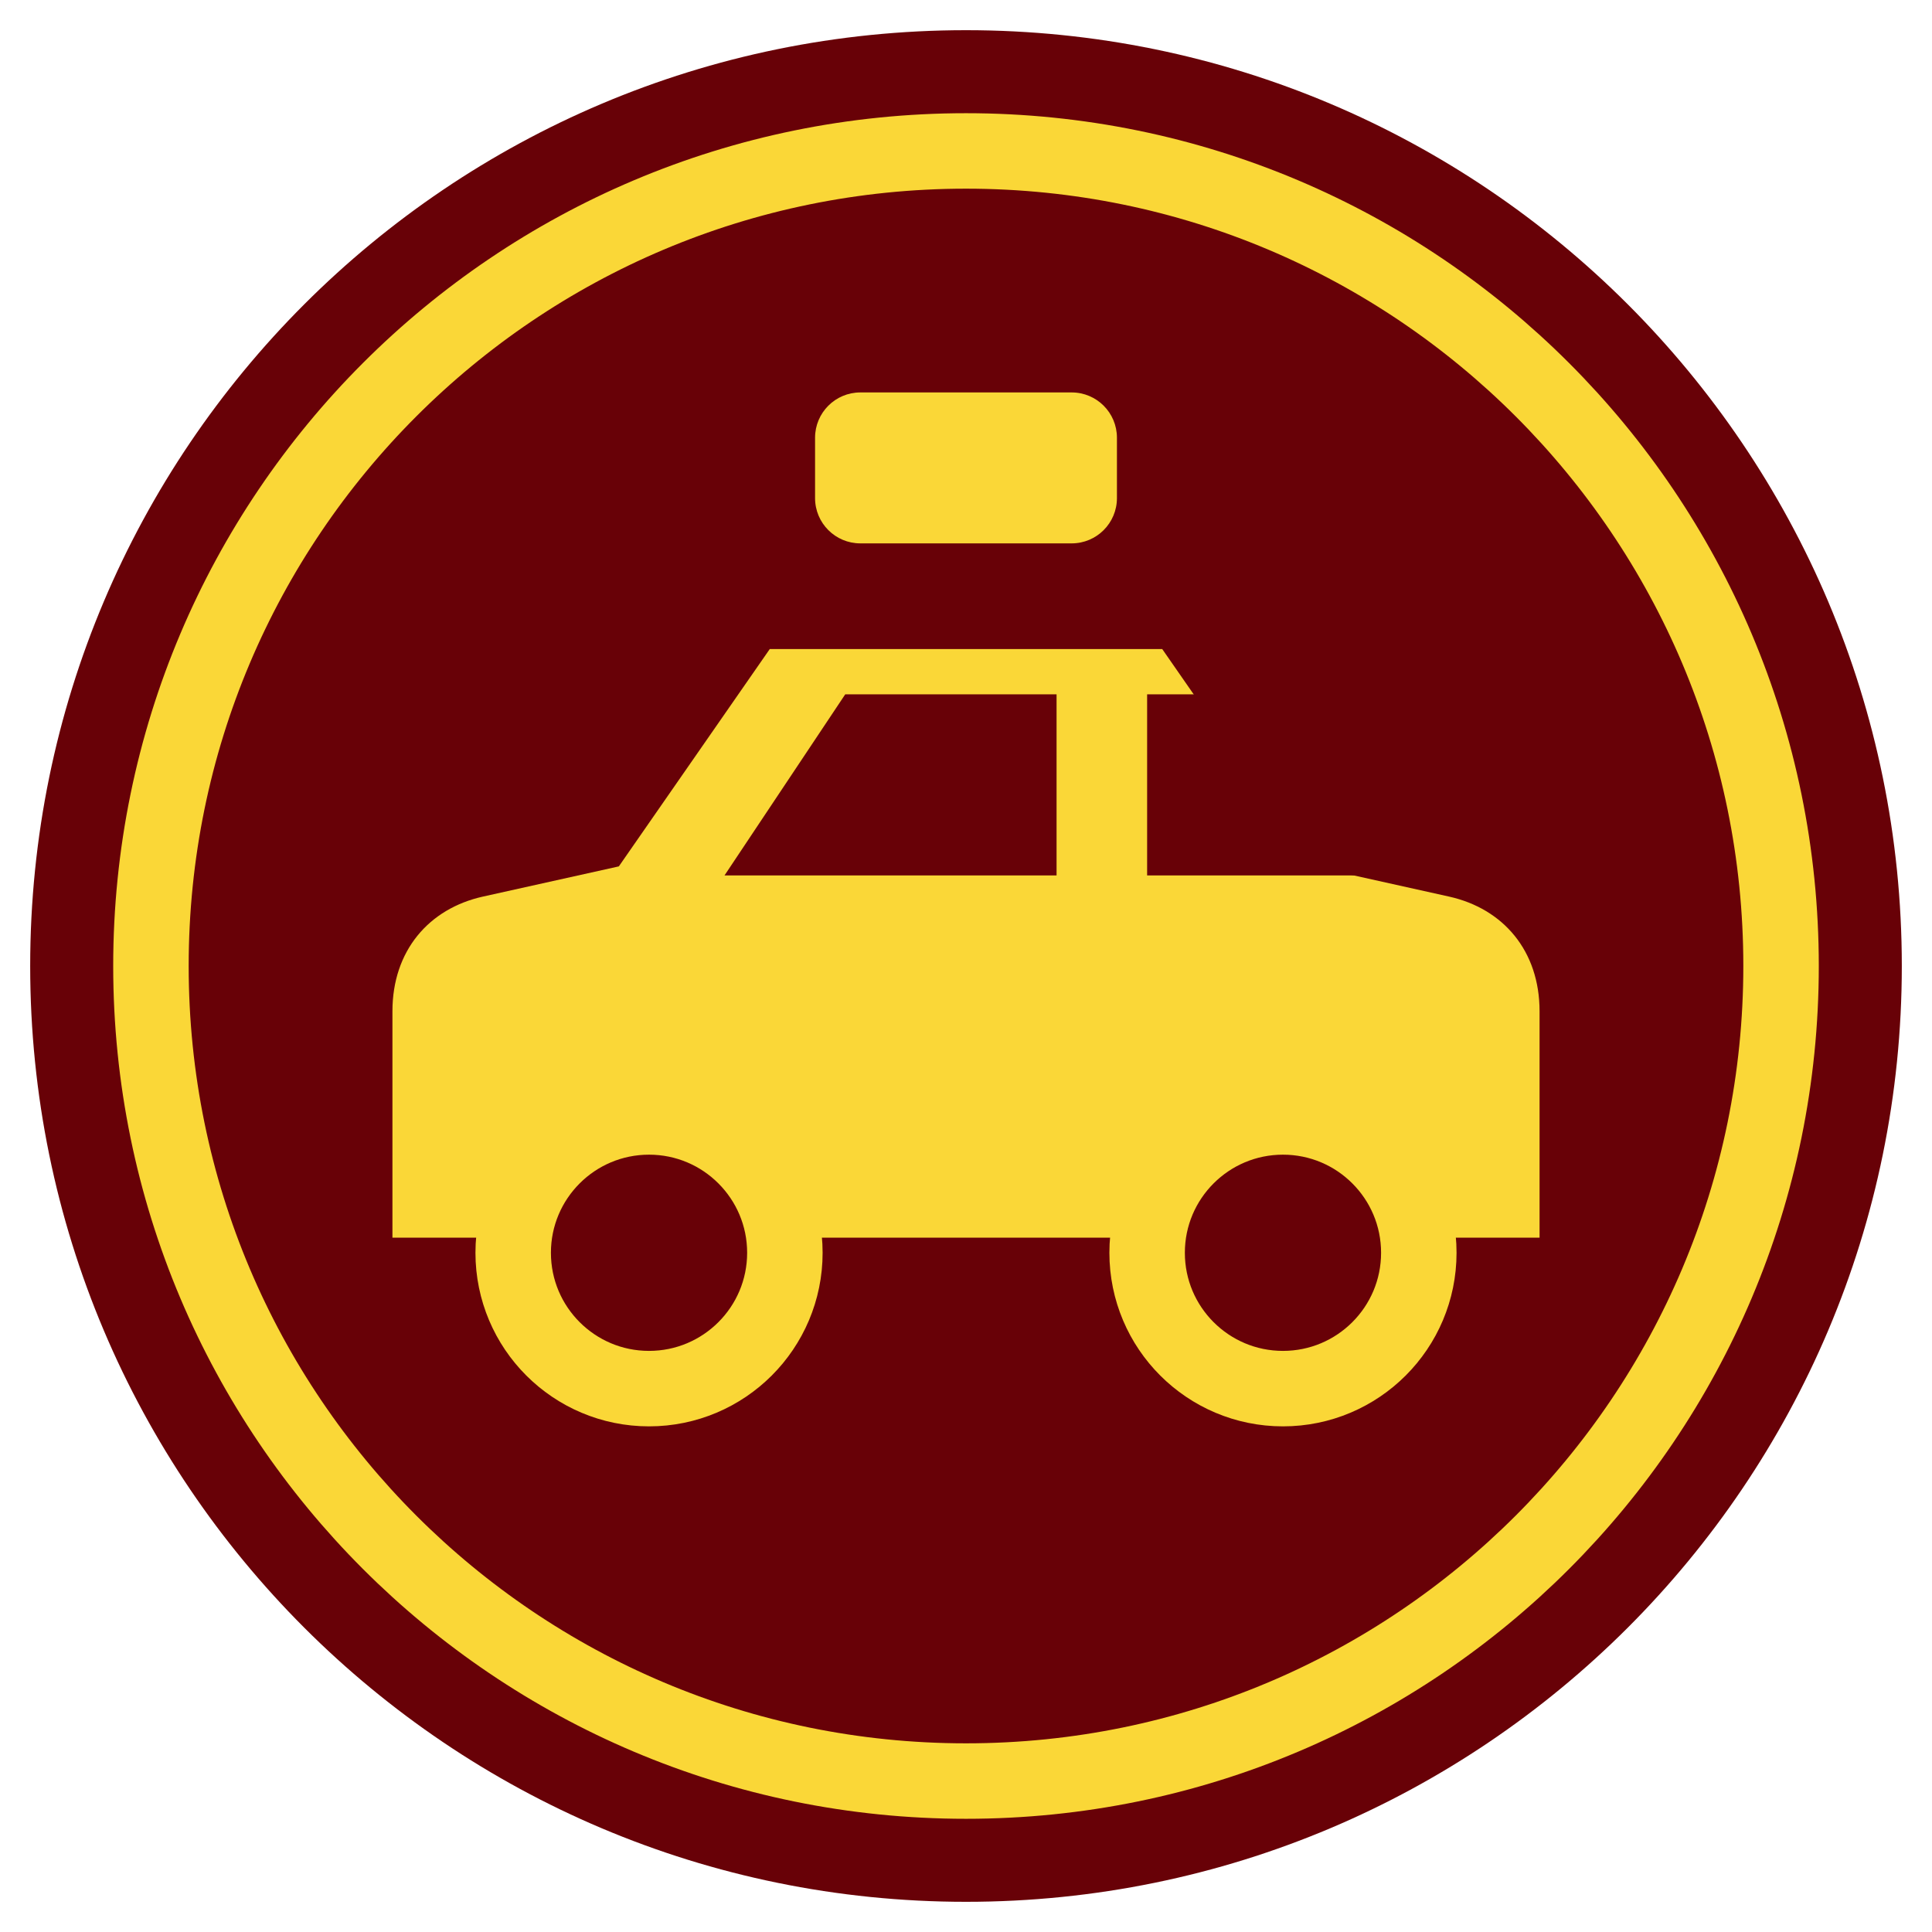
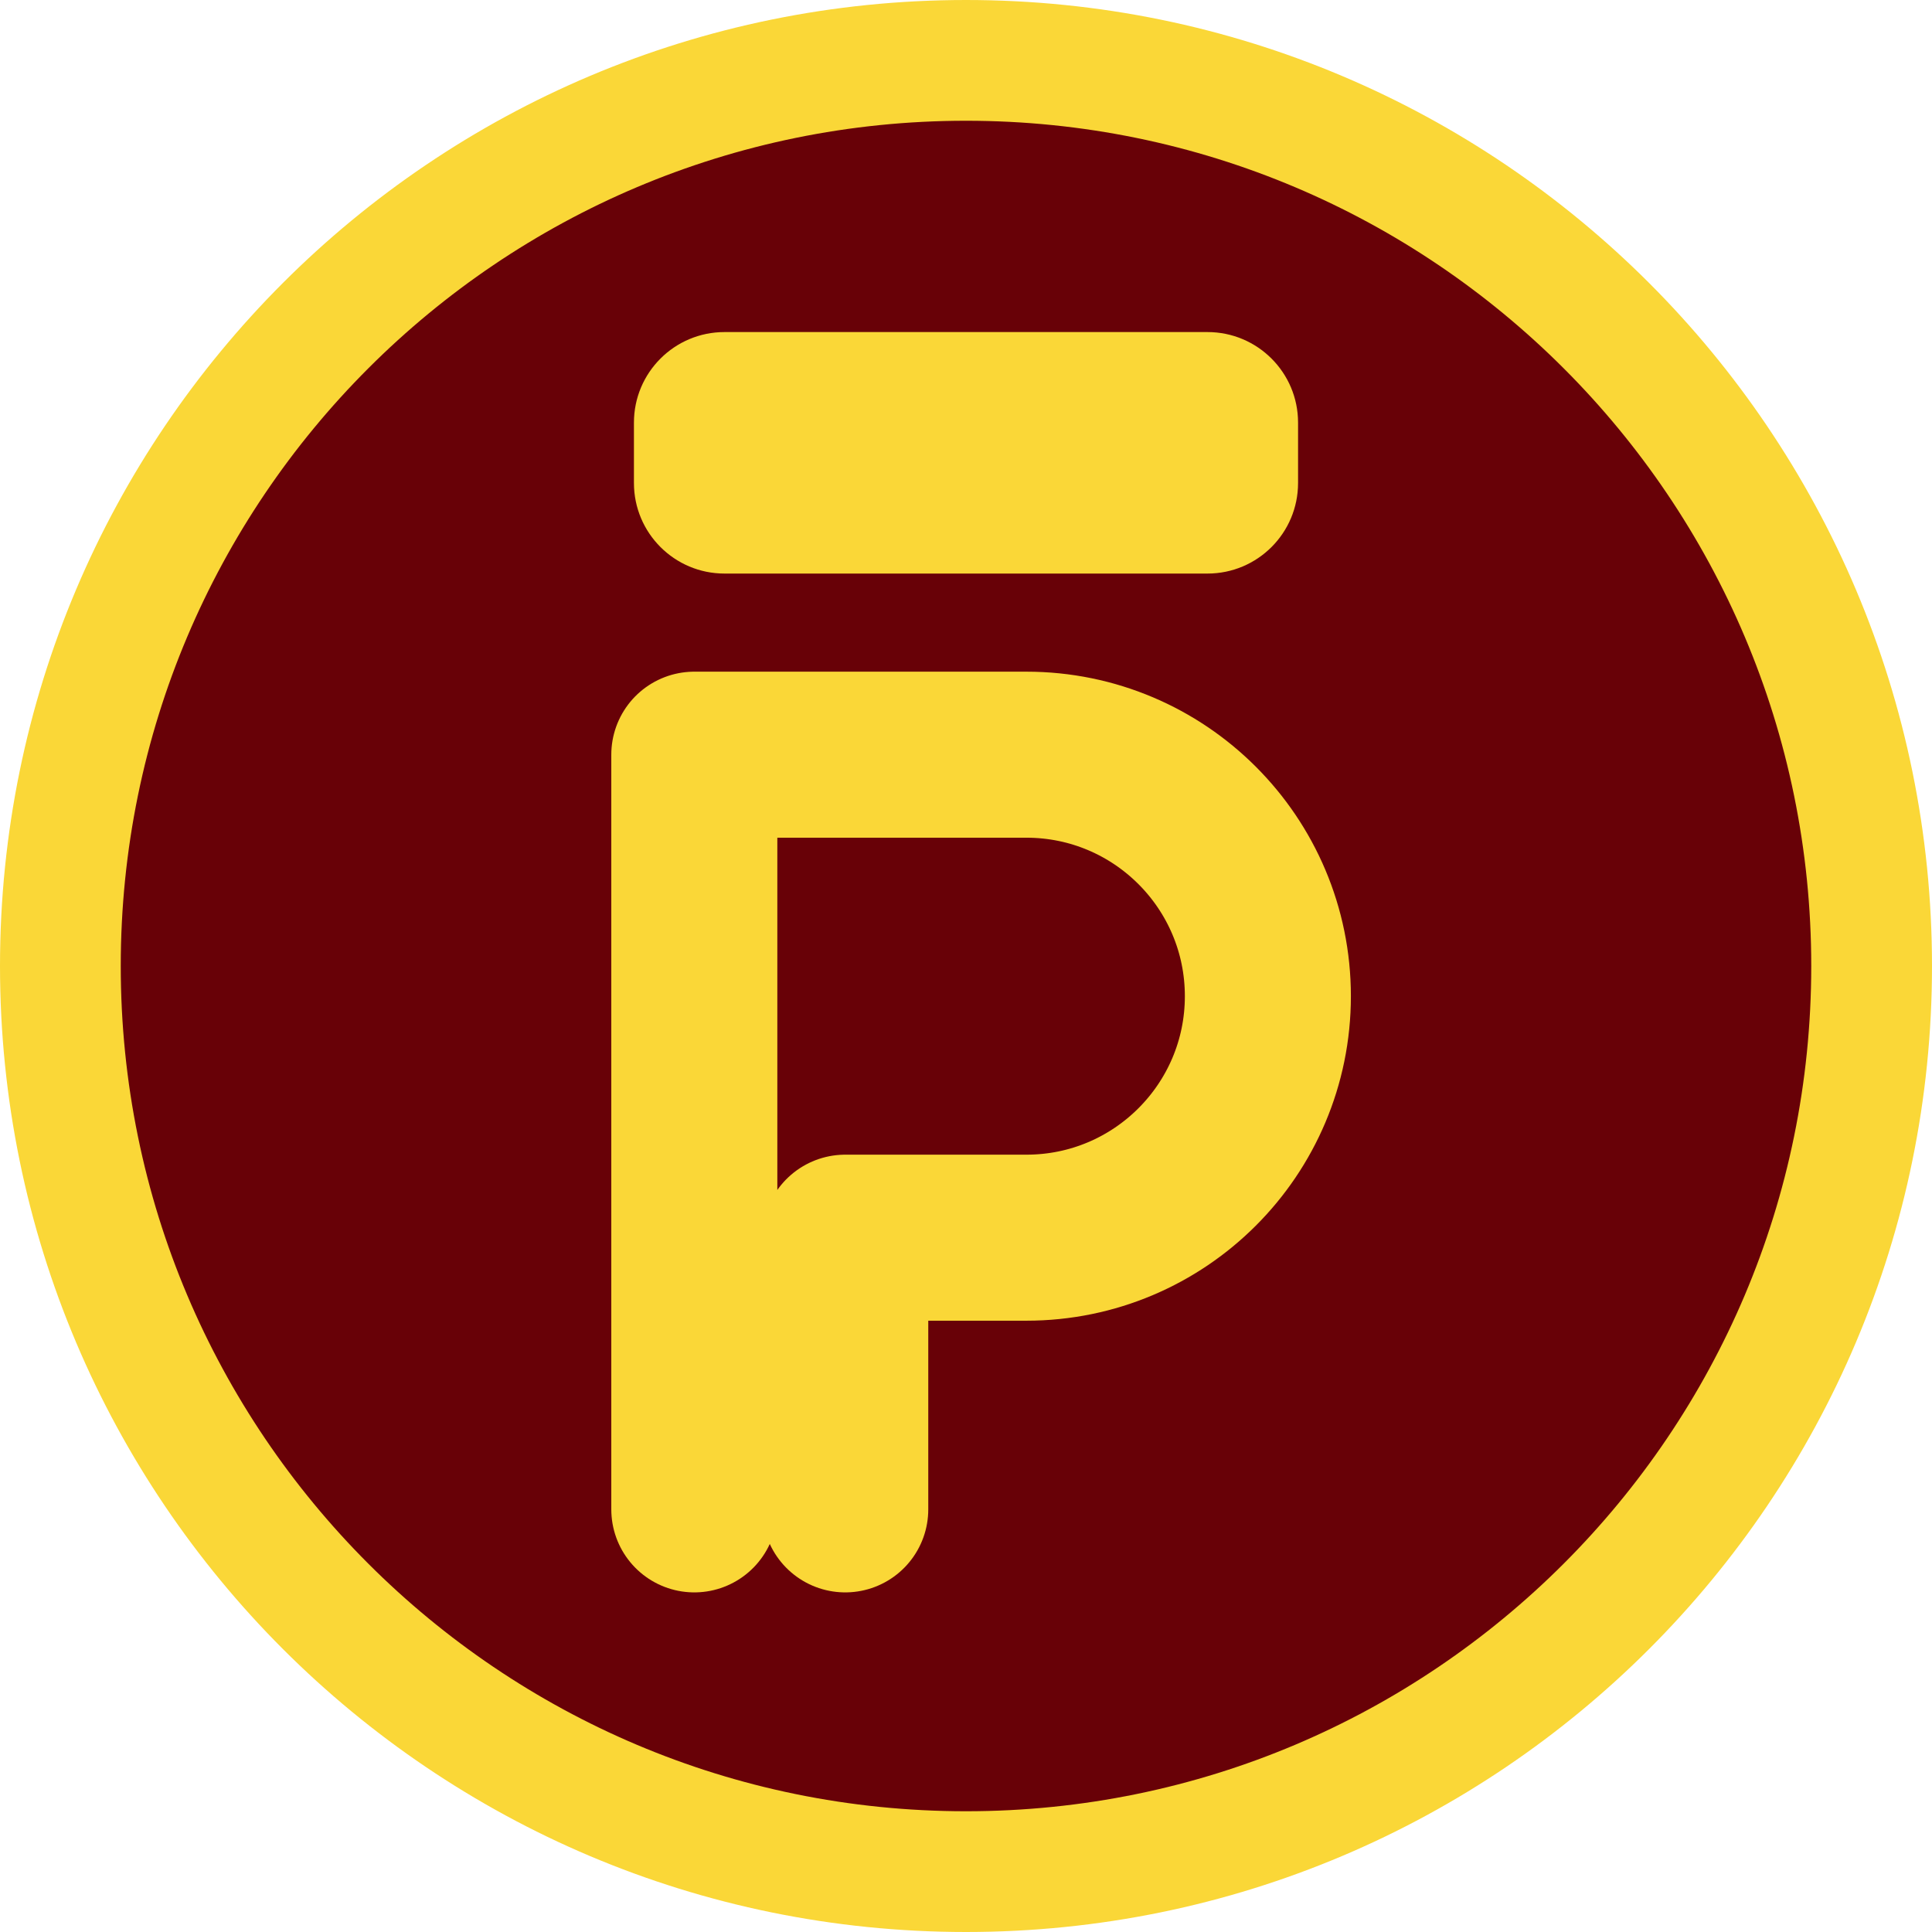
<svg xmlns="http://www.w3.org/2000/svg" viewBox="0 0 64 64">
-   <circle cx="32" cy="32" r="31" fill="#680107" />
-   <circle cx="32" cy="32" r="27" fill="none" stroke="#fad737" stroke-width="2.5" />
-   <rect x="27" y="13" width="10" height="5" rx="1.5" fill="#fad737" />
-   <path d="M13 41v-7.5c0-2 1.2-3.4 3-3.8l4.5-1 5-7.2h13l5 7.2 4.5 1c1.8.4 3 1.8 3 3.8V41z" fill="#fad737" />
-   <path d="M28 23h7v6h-11zM38 23h3.5l4 6H38z" fill="#680107" />
-   <circle cx="21.5" cy="41.5" r="4.5" fill="#680107" stroke="#fad737" stroke-width="2.5" />
-   <circle cx="42.5" cy="41.5" r="4.5" fill="#680107" stroke="#fad737" stroke-width="2.5" />
+   <circle cx="32" cy="32" r="30" fill="#680107" stroke="#fad737" stroke-width="4" />
+   <rect x="21" y="11" width="22" height="8" rx="3" fill="#fad737" />
+   <path d="M23 50V25h11a8 8 0 0 1 0 16h-6v9" fill="none" stroke="#fad737" stroke-width="5.5" stroke-linecap="round" stroke-linejoin="round" />
</svg>
